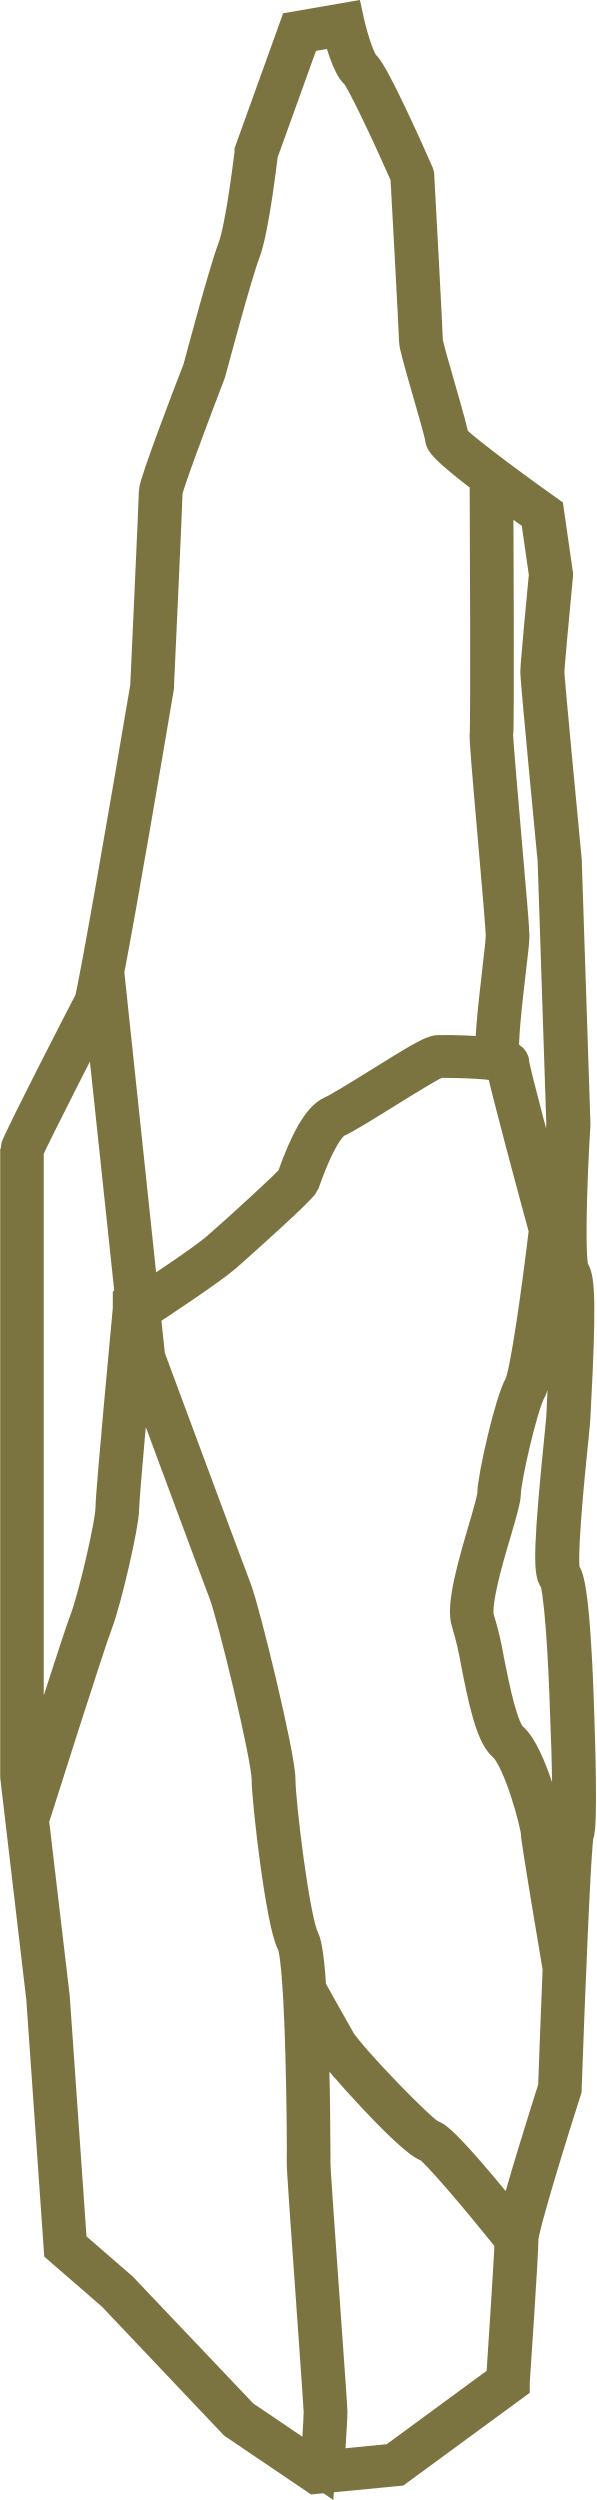
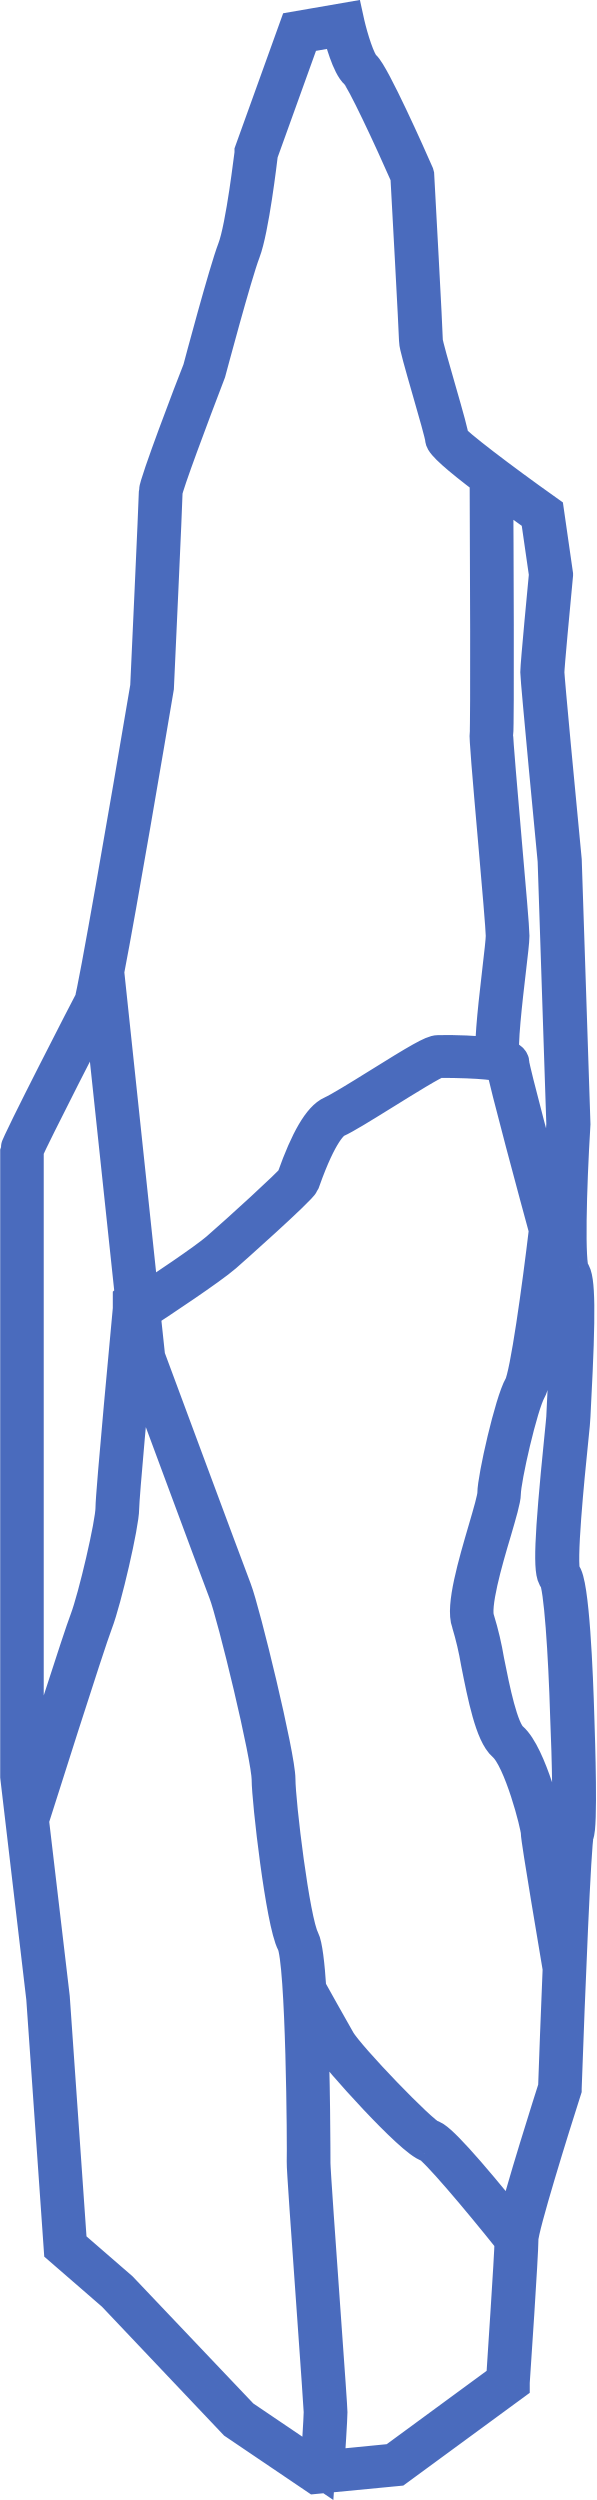
<svg xmlns="http://www.w3.org/2000/svg" id="Layer_2" data-name="Layer 2" viewBox="0 0 152.91 641.38">
  <defs>
-     <style>.cls-1{fill:#e86138;stroke:#7c7440;stroke-miterlimit:10;stroke-width:9px;}</style>
+     <style>.cls-1{fill:none;stroke:#4a6bbd;stroke-miterlimit:10;stroke-width:9px;}</style>
  </defs>
  <path class="cls-1" d="M150.56,443.14c-.3-10.35-1.25-34.63-3.47-36.54-1.32-2.16,1-25.2,1.89-33.88.4-3.93.59-5.84.59-6.38,0-.39.07-1.78.18-3.8,1.21-22.92,1.09-32-.42-33.5-1.24-1.82-.8-20.8.24-37.81l-2.23-67.68c-1.54-16-4.45-46.73-4.45-48.23s1.46-17,2.22-25v-.1l-2.29-15.94-.35-.25c-11.3-8-23.41-17.24-24.08-18.57,0-1-1.28-5.54-3.37-12.8-1.47-5.11-3.31-11.48-3.31-12.32,0-1.94-2.13-40.9-2.22-42.56l-.08-.3C107.55,43.21,98.09,22,95.81,20.05,94.37,18.79,92.5,12.57,91.67,9L91.45,8,78.58,10.23,67.25,41.7l0,.19c0,.19-2.23,19.28-4.4,24.91-2.22,5.78-8.66,30-8.9,30.92C52,102.58,42.71,127,42.71,128.94s-2.2,49.72-2.22,50.1C35.22,210.33,27,257.66,26.14,259.76c-.19.31-19,36.83-19,38V458.63l6.68,56.84,4.48,64.14,13.58,11.78L63,624.24l20.57,13.92,20.82-2L134,614.44l0-.42c.1-1.34,2.23-32.92,2.23-36.77,0-3.06,8-28.75,11.09-38.39l0-.23c.88-25,2.44-63.11,3.11-65.17C151.48,471.59,150.79,449.78,150.56,443.14ZM42.71,179.22c.09-2,2.23-48.35,2.23-50.27.09-1.55,6.84-19.6,11.1-30.71.07-.25,6.69-25.14,8.88-30.83s4.29-23.56,4.49-25.23L80.31,11.9l9.4-1.63c.65,2.62,2.49,9.38,4.53,11.14,1.49,1.3,8.76,16.92,13,26.58.15,2.75,2.22,40.48,2.22,42.31,0,1,1.28,5.53,3.37,12.79,1.47,5.12,3.31,11.48,3.31,12.33,0,1.07,3.84,4.52,11.44,10.26.09,18,.25,63.43,0,65.18-.17.92.58,9.75,2.2,28.25.95,10.86,1.93,22.1,1.93,23.84,0,1.16-.41,4.69-.89,8.78-1.56,13.28-2,19.13-1.66,21.79a115,115,0,0,0-14.15-.62c-1.39,0-4.88,2-15.38,8.56-4.89,3.05-10,6.19-11.83,7-3,1.3-6.24,6.86-9.68,16.54l-.14.42c-.8,1.25-14.13,13.42-19.41,18-3.35,2.91-14.57,10.38-19.62,13.71l-9-85C33.37,234.41,40.24,193.89,42.71,179.22ZM9.31,297.9c.94-2.52,17.85-35.69,18.8-37.23a8,8,0,0,0,.39-1.32l8.11,76.39-.58.51v2.39c-.22,2.33-4.45,47.33-4.45,51.17s-4.46,23-6.62,28.68c-1.8,4.67-11.16,34.06-14.95,46l-.7-6Zm55.33,325L33.48,590.09,20.42,578.76,16,515.32,10.64,469.8c.95-3,14.3-45.17,16.43-50.7,2.26-5.9,6.73-25.33,6.73-29.29,0-2.91,2.61-31.31,3.84-44.45l.62,5.89.05.21c.2.54,20.06,54.18,22.27,59.91s11.07,42.2,11.07,48c0,5.17,3.6,36.68,6.39,41.88,2.41,4.5,2.75,52.84,2.61,56.32-.05,1.24,1.06,17,2.63,39C84.17,609.11,85,620.9,85,621.69c0,1.61-.65,11.46-.85,14.42Zm67.15-9.43-28.32,20.79L86.4,635.94c.22-3.28.83-12.62.83-14.25,0-.81-.65-10.09-1.73-25.18-1.19-16.76-2.68-37.62-2.63-38.86,0-.32,0-22.78-.79-39.57,1.74,3.12,4,7.17,5.27,9.36,1.49,2.58,21.2,24.7,25.25,25.63,1.91.89,12.37,13.19,21.38,24.48C133.9,582.13,132,609.77,131.79,613.5Zm2.62-38.81c-12.5-15.57-19.75-23.5-21.36-23.5h0c-2.45-.85-21.27-20.4-23.7-24.61-2.07-3.6-6.88-12.24-7.54-13.43-.41-6.35-1-11.26-1.75-12.71-2.48-4.63-6.17-35.19-6.17-41.06s-9-42.91-11.19-48.62S41.44,353.61,40.47,351l-1.23-11.56c4.31-2.83,17.18-11.34,20.95-14.62,1.31-1.13,19.32-17.15,19.91-18.67l.2-.55c4.42-12.45,7.45-14.9,8.55-15.38,2-.88,6.93-3.93,12.13-7.16,5.42-3.36,12.84-8,14.08-8.19,11.47,0,15.85.76,16.72,1.22.52,3.66,9.1,35.38,11,42.32-1.74,14.69-4.87,37.37-6.43,40.08-2.38,4.14-6.8,23.68-6.8,27.49,0,1.23-1.15,5.16-2.37,9.32-2.58,8.82-5.8,19.79-4.25,23.83a82.93,82.93,0,0,1,2.4,10.25c1.7,8.59,3.64,18.32,6.78,21,4.21,3.66,8.58,20.83,8.58,22.5,0,1.93,5,31.13,5.62,35-.51,12.14-.95,24.25-1.17,30.54C144.41,540.7,136.34,566,134.41,574.69Zm14-102.07c-.46.85-1.09,11.74-1.69,24.7-1.92-11.48-3.86-23.38-3.86-24.42,0-2.18-4.54-19.8-9.23-23.87-2.64-2.29-4.67-12.53-6.16-20A81.67,81.67,0,0,0,125,418.49c-1.35-3.5,2-15.08,4.29-22.74,1.36-4.66,2.44-8.33,2.44-9.8,0-3.6,4.34-22.76,6.56-26.62s6.23-37.14,6.68-40.92l0-.16-.05-.16c-4.38-16.13-10.92-40.7-11-42.29,0-.55,0-1.28-2.47-1.87-.76-2.17.74-15,1.56-22,.51-4.31.91-7.71.91-9,0-1.82-.94-12.58-1.94-24-1-11.89-2.34-26.69-2.22-27.81.3-1.6.09-51.45,0-63.8q4.65,3.46,10.87,7.88l2.16,15c-.18,1.87-2.22,23.19-2.22,25.1s4.27,46.49,4.45,48.34l2.23,67.55c-.68,11-2,36.82.24,39,1,1.41,1,12.24-.06,32.2-.11,2.07-.19,3.49-.19,3.89s-.25,3-.58,6.21c-2.53,25.07-2.87,34-1.36,35.29,1.29,1.67,2.47,19.46,2.93,35.35C148.71,453.74,149.06,471.05,148.44,472.62Z" transform="translate(-2.59 -2.84)" />
</svg>
